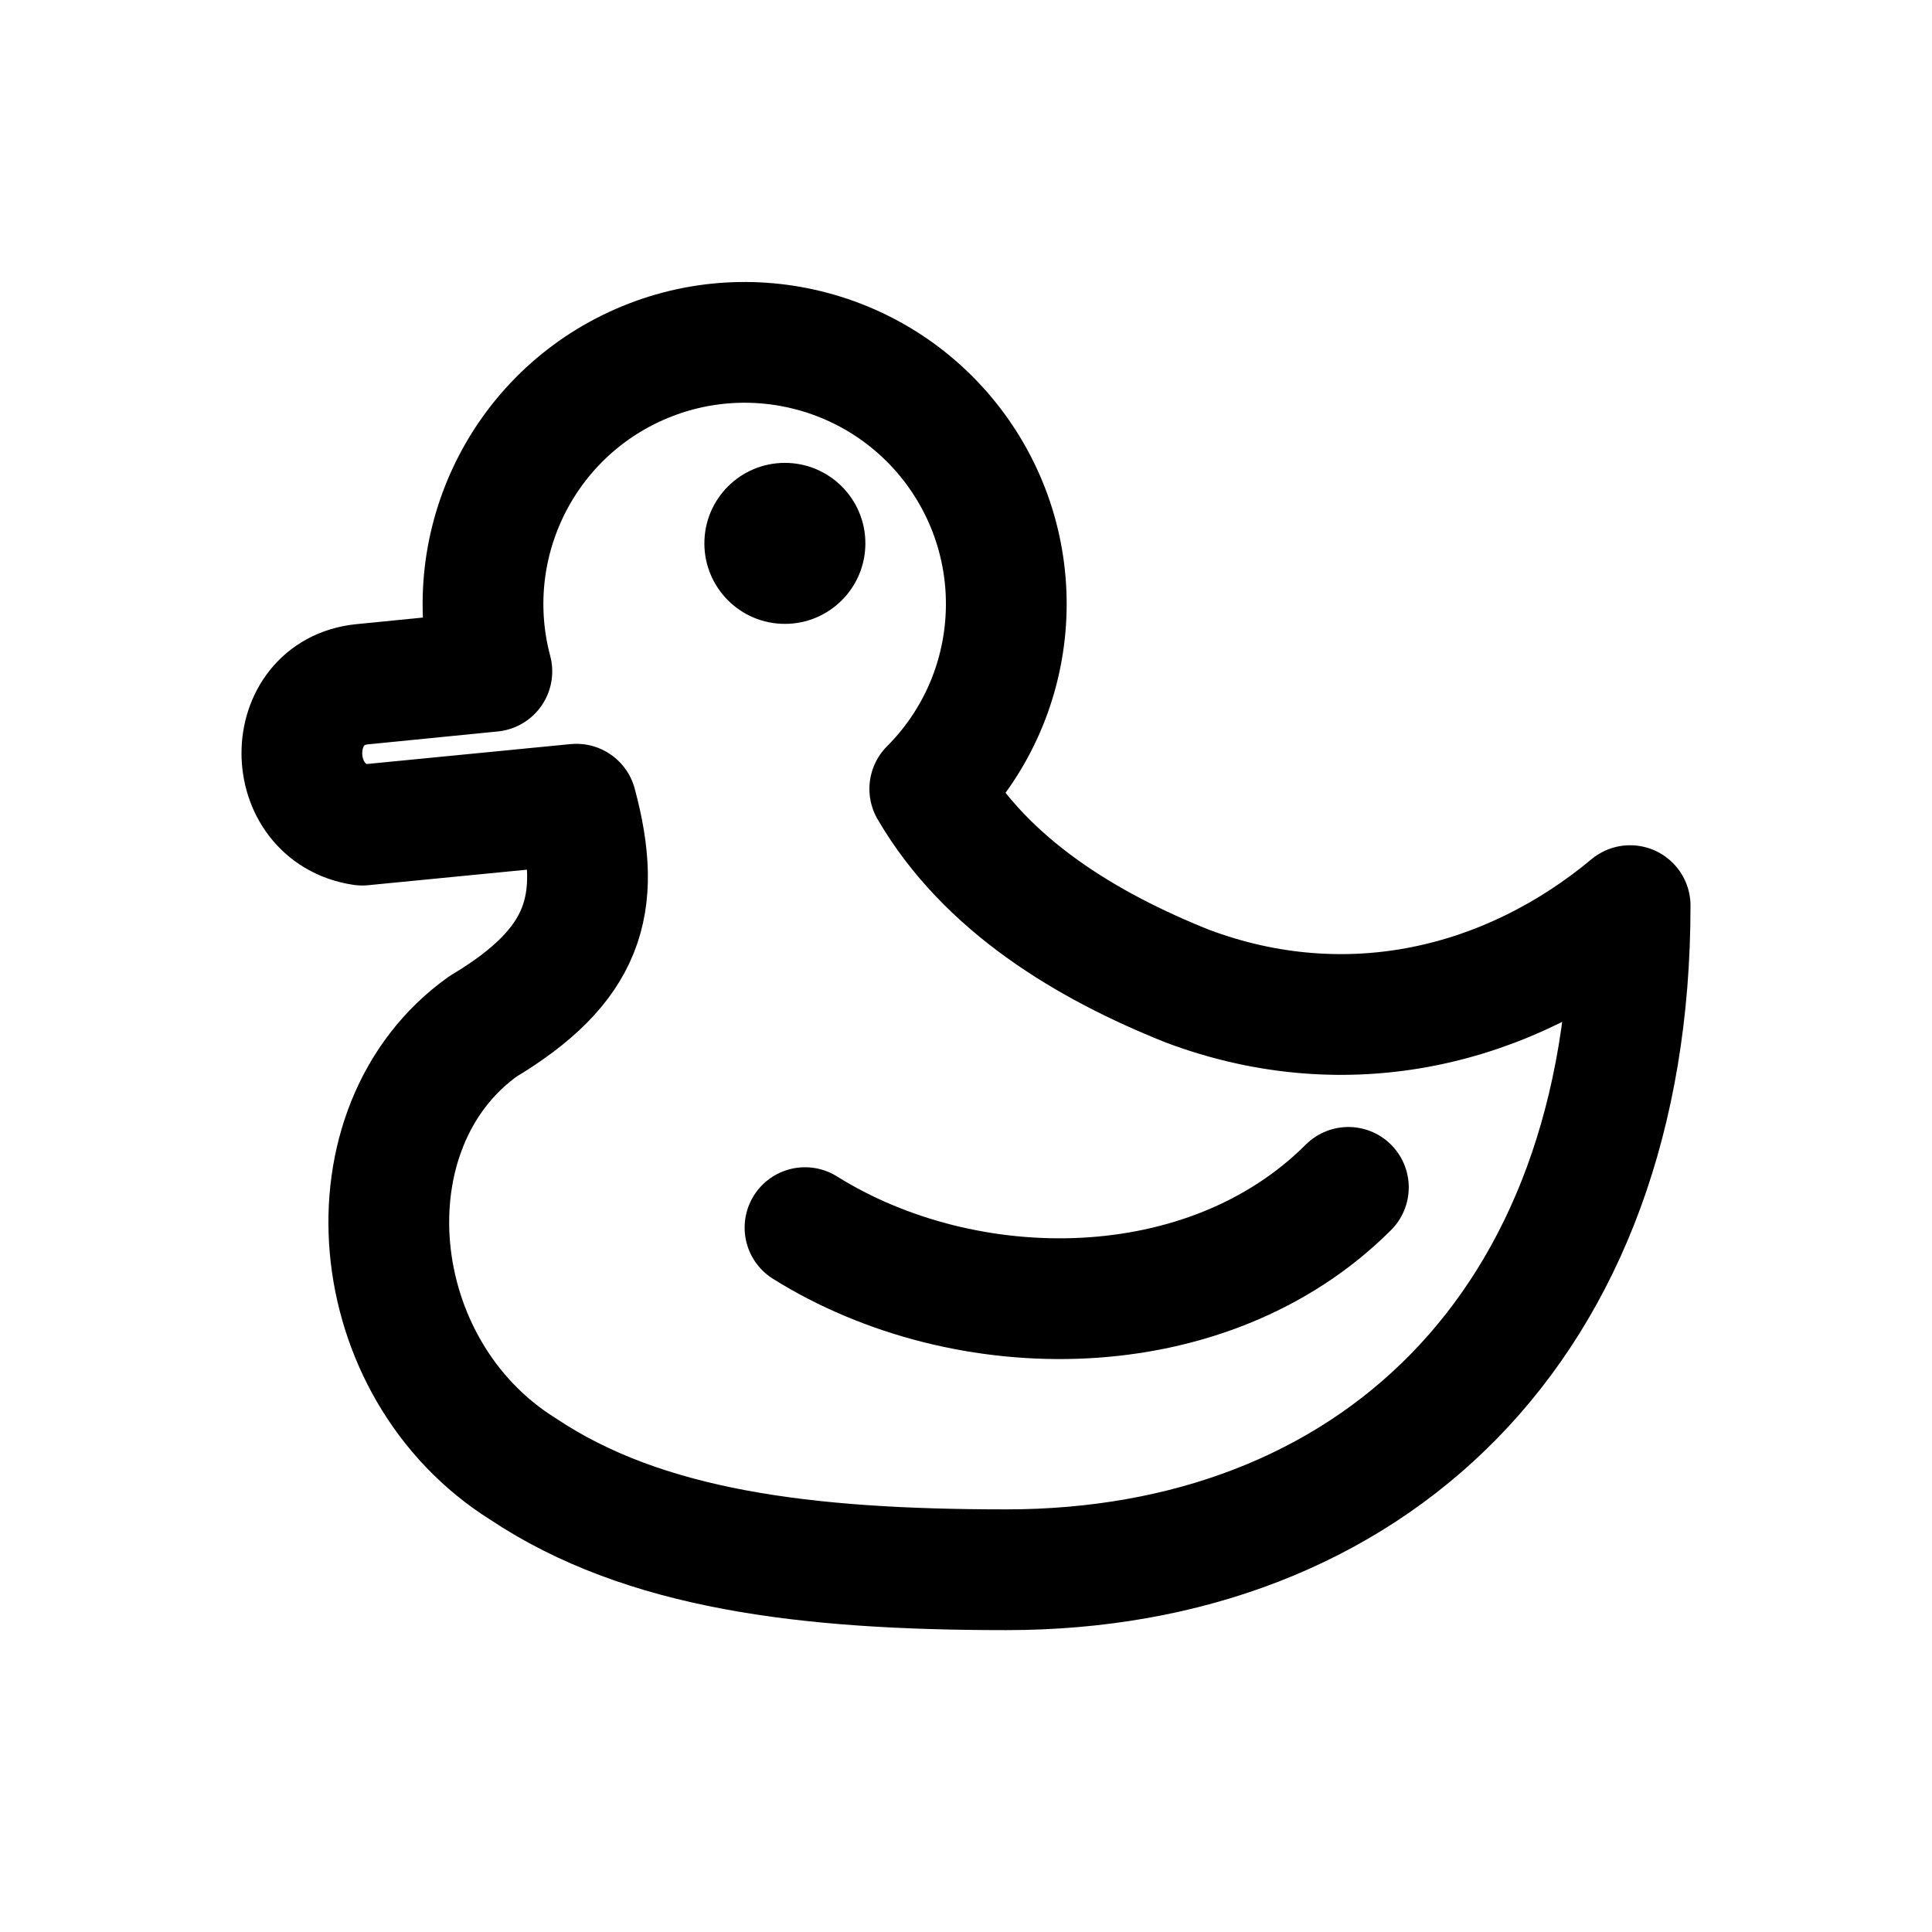
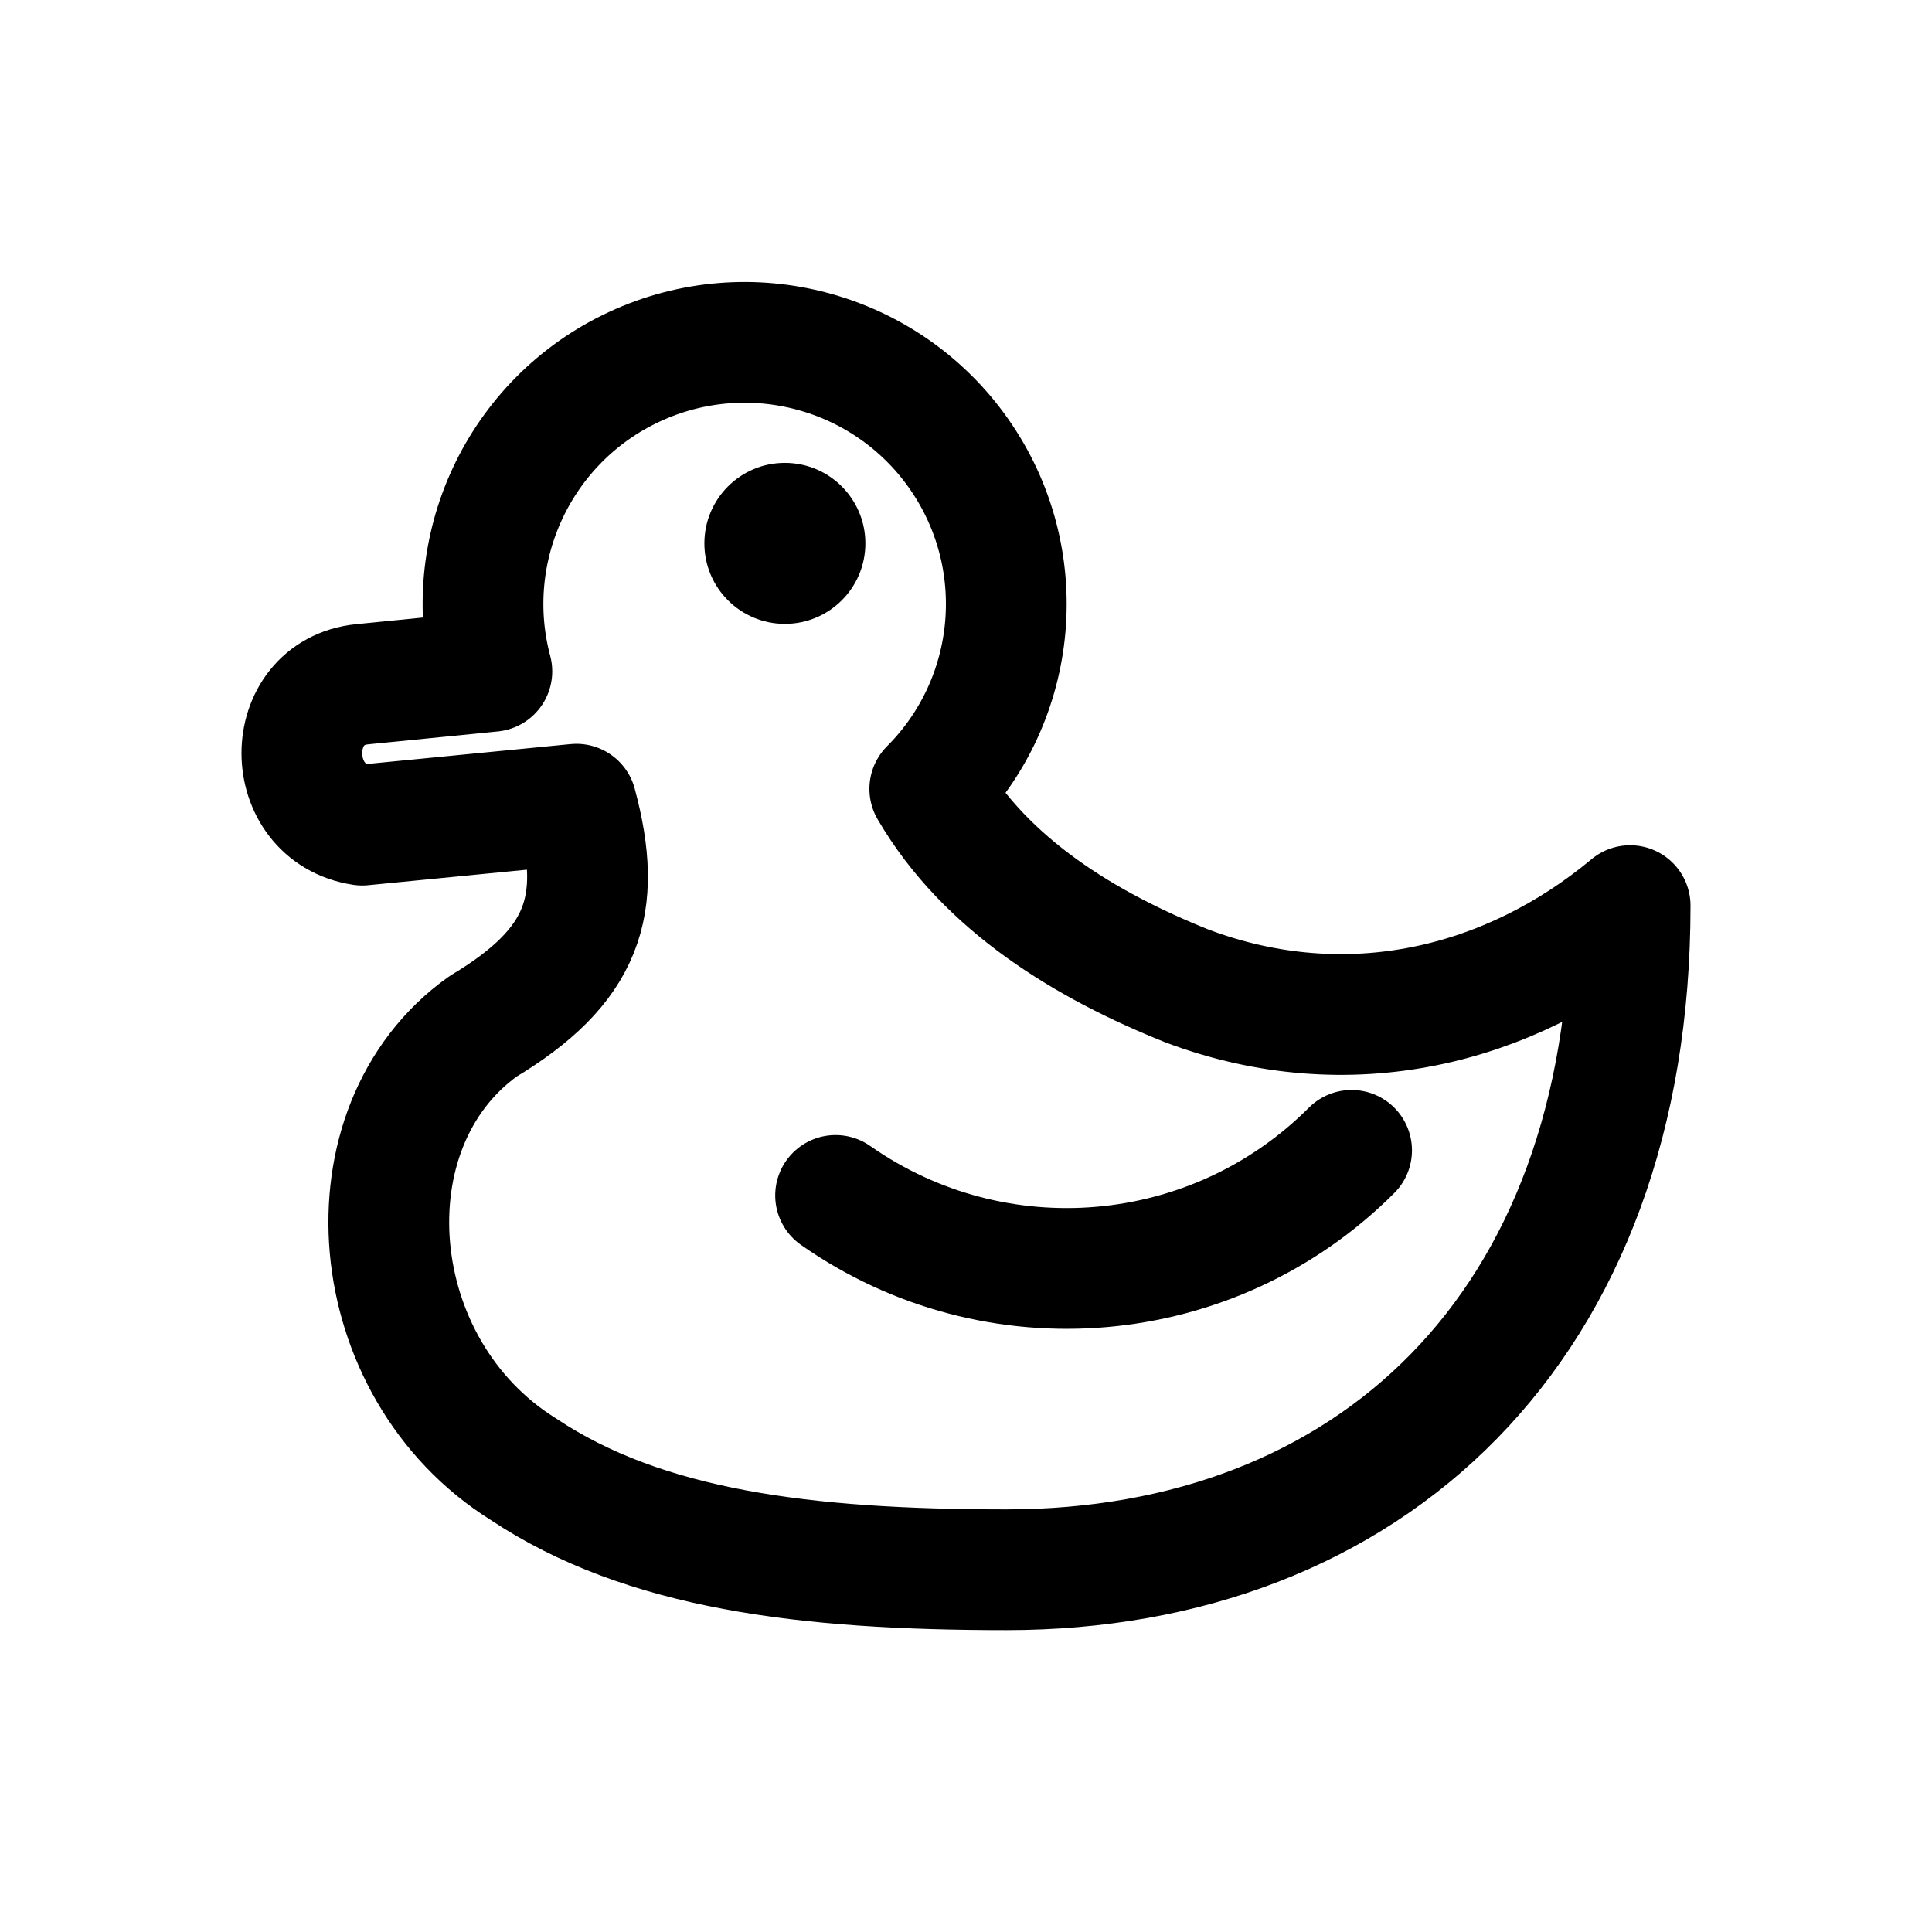
<svg xmlns="http://www.w3.org/2000/svg" viewBox="0 0 24 24" fill="none" stroke="currentColor" stroke-width="1.5" stroke-linecap="round" stroke-linejoin="round">
  <path d="M11.55 9.8A3.25 3.25 0 1 0 6.11 8.34L4.5 8.5C3.5 8.6 3.5 10.1 4.5 10.25L7.16 9.99C7.5 11.25 7.25 12 6 12.75C4.25 14 4.5 17 6.5 18.25C8 19.25 10 19.5 12.5 19.5C17 19.5 20.25 16.5 20.25 11.25C18.75 12.5 16.75 13 14.75 12.25C13.5 11.75 12.25 11 11.55 9.8Z" />
-   <path d="M10 15.25C12 16.5 15 16.5 16.75 14.75" />
+   <path d="M16.79 14.29A5 5 0 0 1 10.38 14.85" />
  <circle cx="9.75" cy="6.75" r="1" fill="currentColor" stroke="none" />
</svg>
